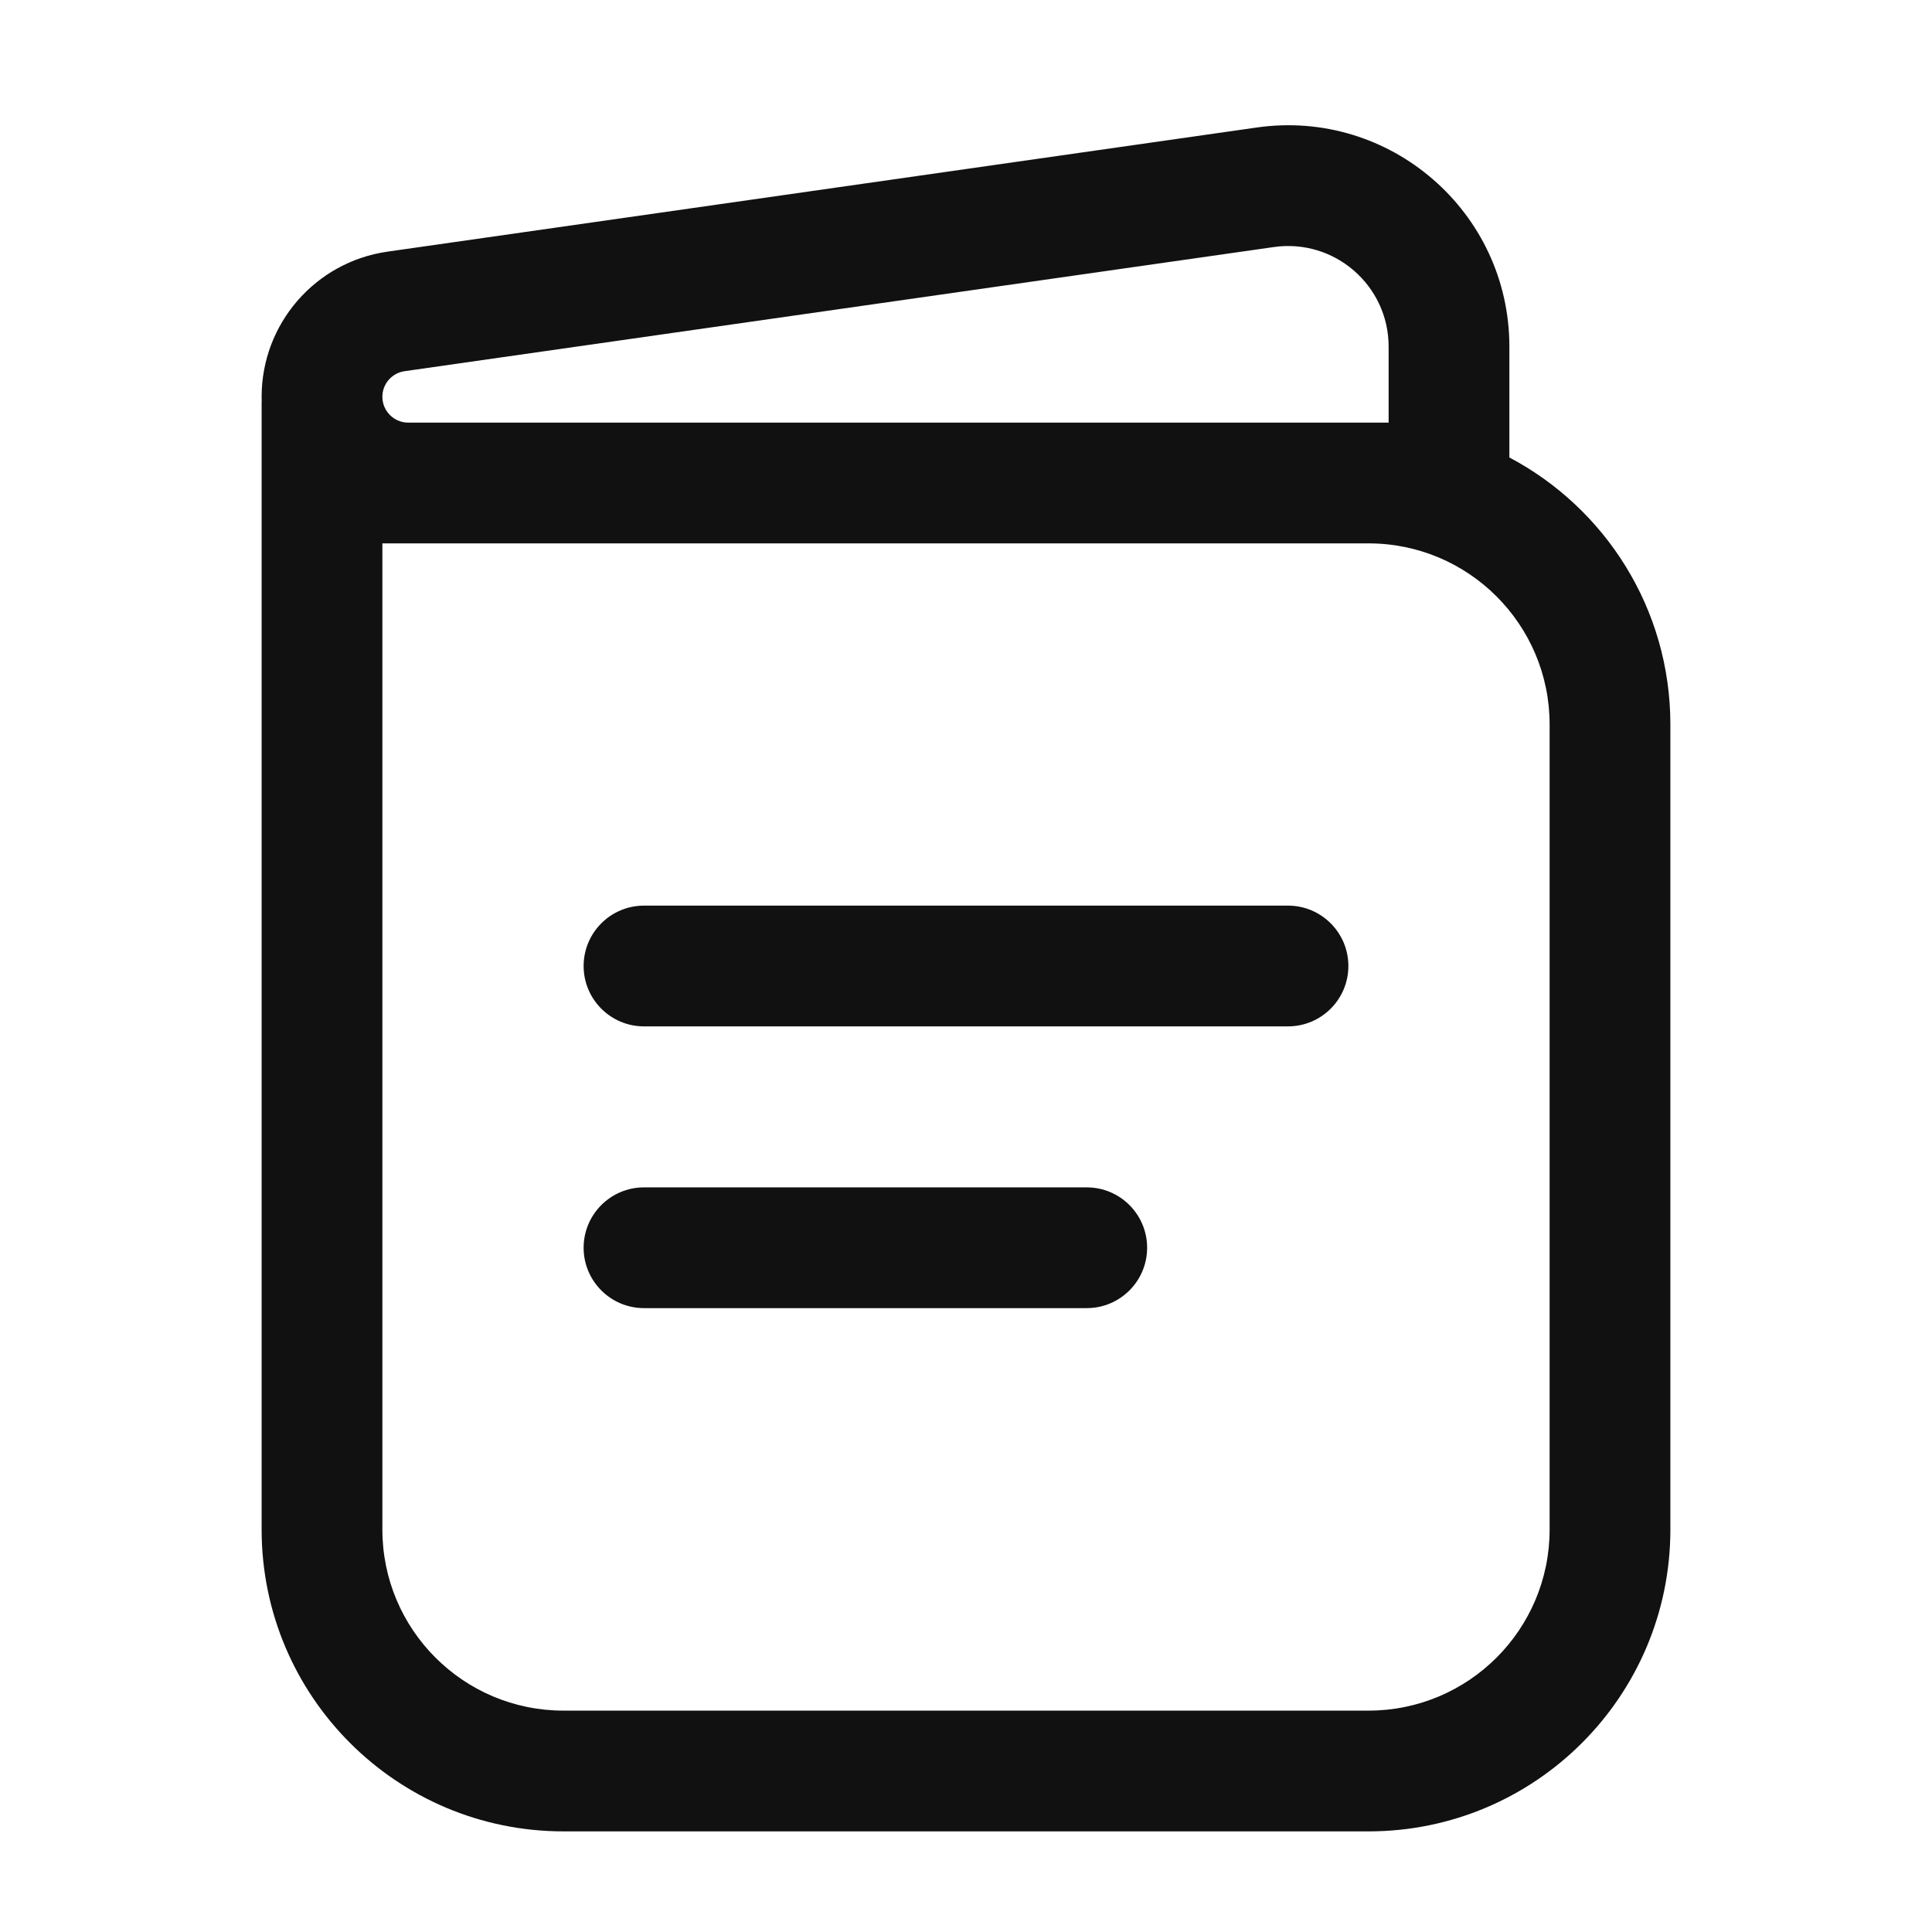
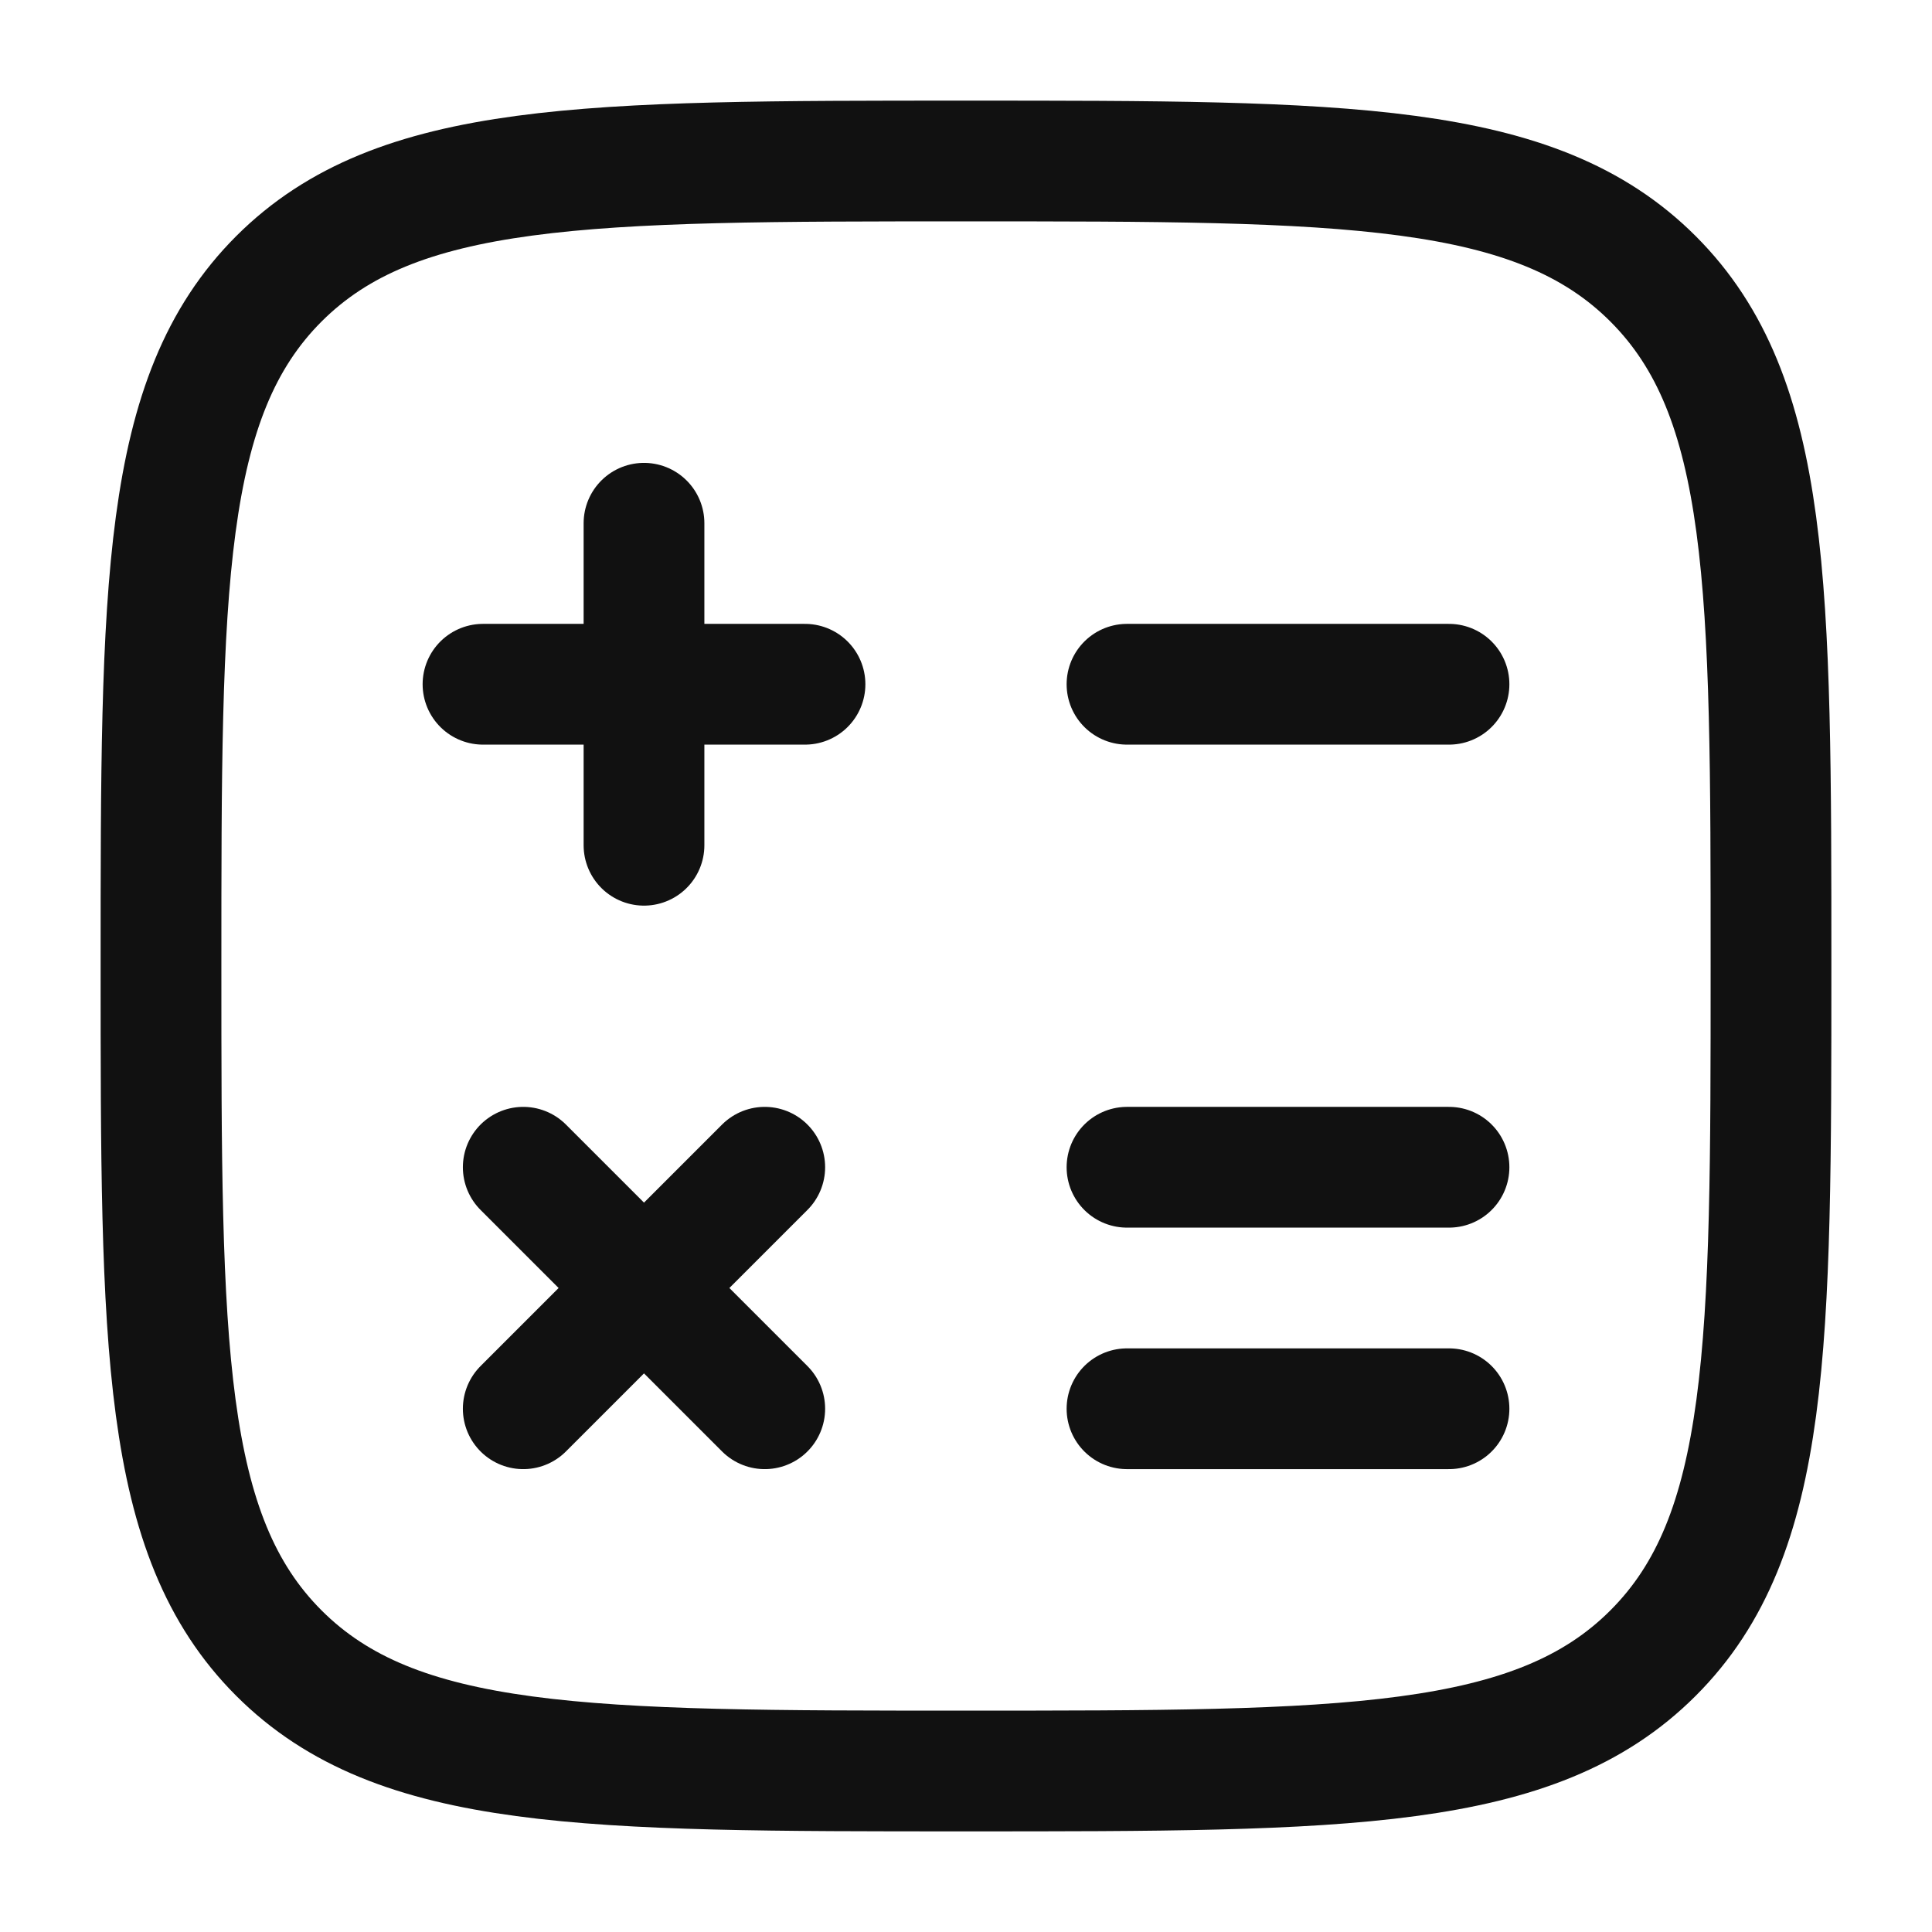
<svg xmlns="http://www.w3.org/2000/svg" width="24" height="24" viewBox="0 0 24 24" fill="none">
-   <path fill-rule="evenodd" clip-rule="evenodd" d="M15.611 1.584C17.268 1.347 18.75 2.633 18.75 4.306V5.683C19.939 6.311 20.75 7.561 20.75 9V19C20.75 21.071 19.071 22.75 17 22.75H7C4.929 22.75 3.25 21.071 3.25 19V5C3.25 4.991 3.25 4.982 3.251 4.972C3.25 4.958 3.25 4.944 3.25 4.929C3.25 4.023 3.916 3.254 4.814 3.126L15.611 1.584ZM4.75 6.75V19C4.75 20.243 5.757 21.25 7 21.25H17C18.243 21.25 19.25 20.243 19.25 19V9C19.25 7.758 18.243 6.75 17 6.75H4.75ZM5.071 5.25H17.25V4.306C17.25 3.545 16.576 2.961 15.823 3.069L5.026 4.611C4.867 4.634 4.75 4.769 4.75 4.929C4.75 5.106 4.894 5.25 5.071 5.25ZM7.25 12C7.25 11.586 7.586 11.25 8 11.25H16C16.414 11.25 16.75 11.586 16.75 12C16.75 12.414 16.414 12.75 16 12.75H8C7.586 12.75 7.25 12.414 7.25 12ZM7.25 15.5C7.25 15.086 7.586 14.75 8 14.75H13.5C13.914 14.75 14.25 15.086 14.25 15.5C14.25 15.914 13.914 16.25 13.5 16.25H8C7.586 16.25 7.25 15.914 7.25 15.5Z" fill="#111111" />
+   <path d="M3.464 20.535C4.929 22 7.286 22 12 22C16.714 22 19.071 22 20.535 20.535C22 19.071 22 16.714 22 12C22 7.286 22 4.929 20.535 3.464C19.071 2 16.714 2 12 2C7.286 2 4.929 2 3.464 3.464C2 4.929 2 7.286 2 12C2 16.714 2 19.071 3.464 20.535Z" stroke="#111111" stroke-width="1.5" />
+   <path d="M18 8.5H14M18 14.5H14M18 17.5H14M10 8.5H8M8 8.5L6 8.5M8 8.5L8 6.5M8 8.5L8 10.5M9.5 14.5L8 16M8 16L6.5 17.5M8 16L6.5 14.5M8 16L9.5 17.5" stroke="#111111" stroke-width="1.5" stroke-linecap="round" />
</svg>
